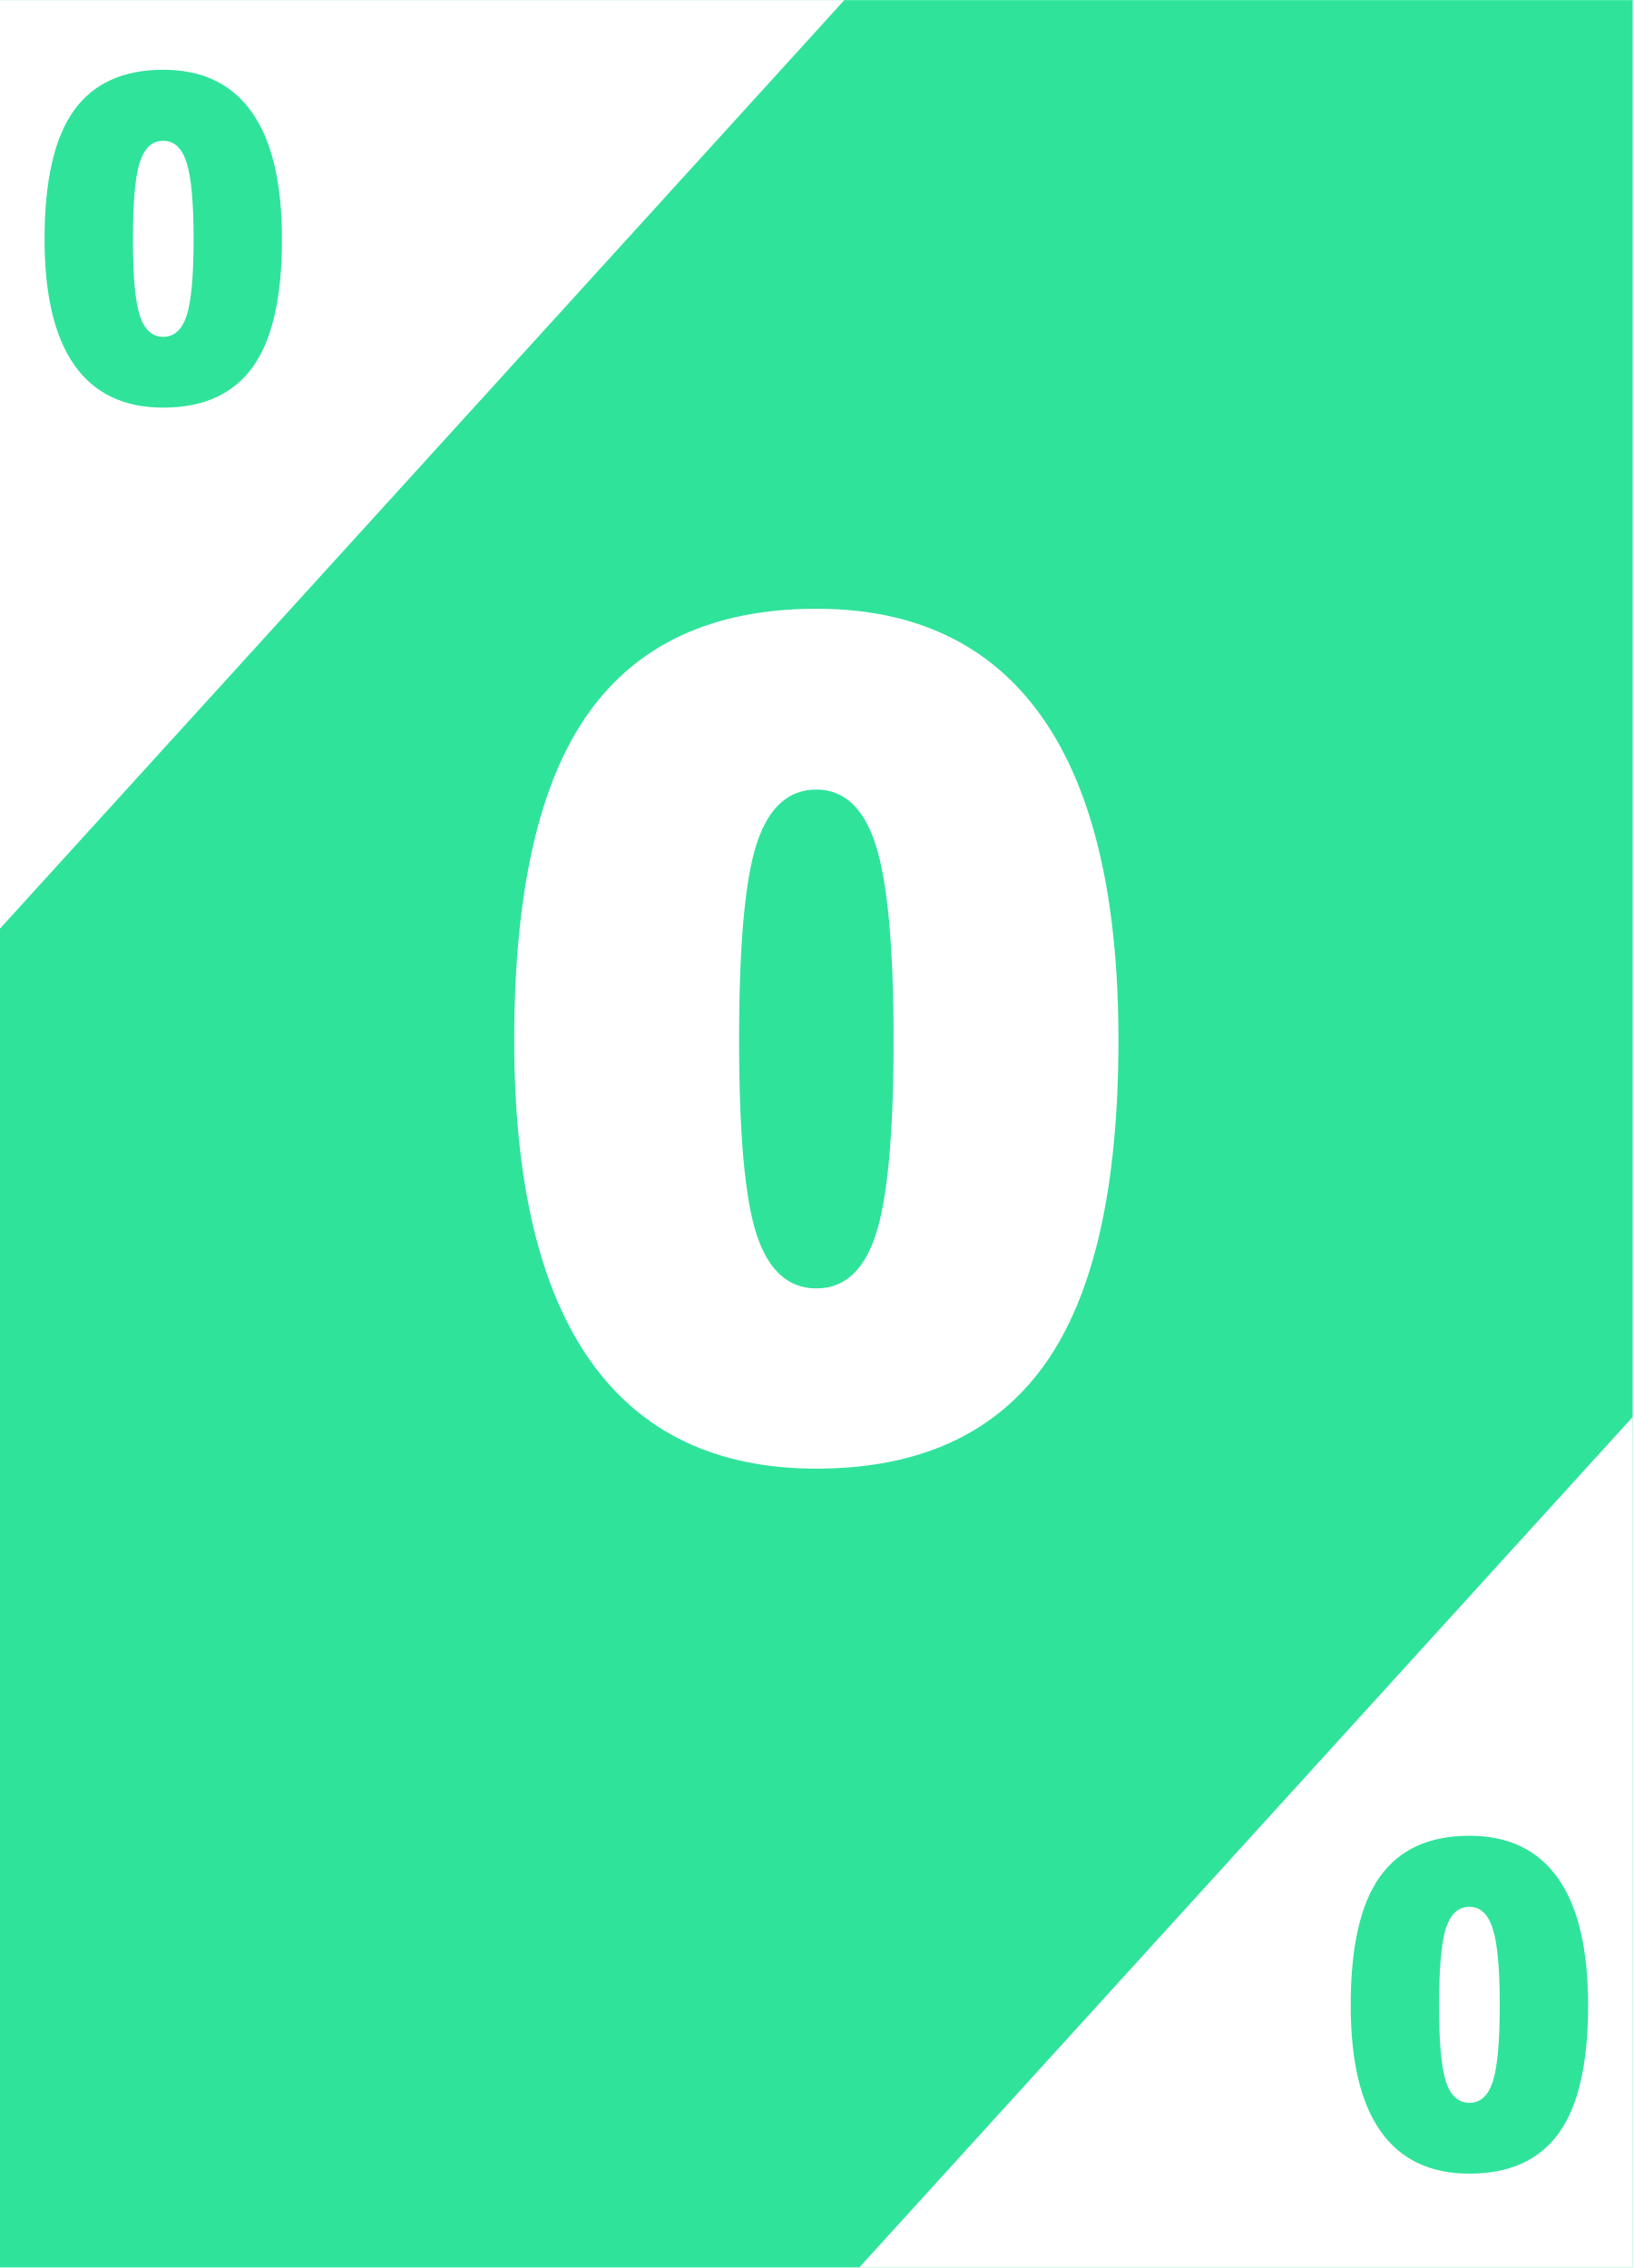
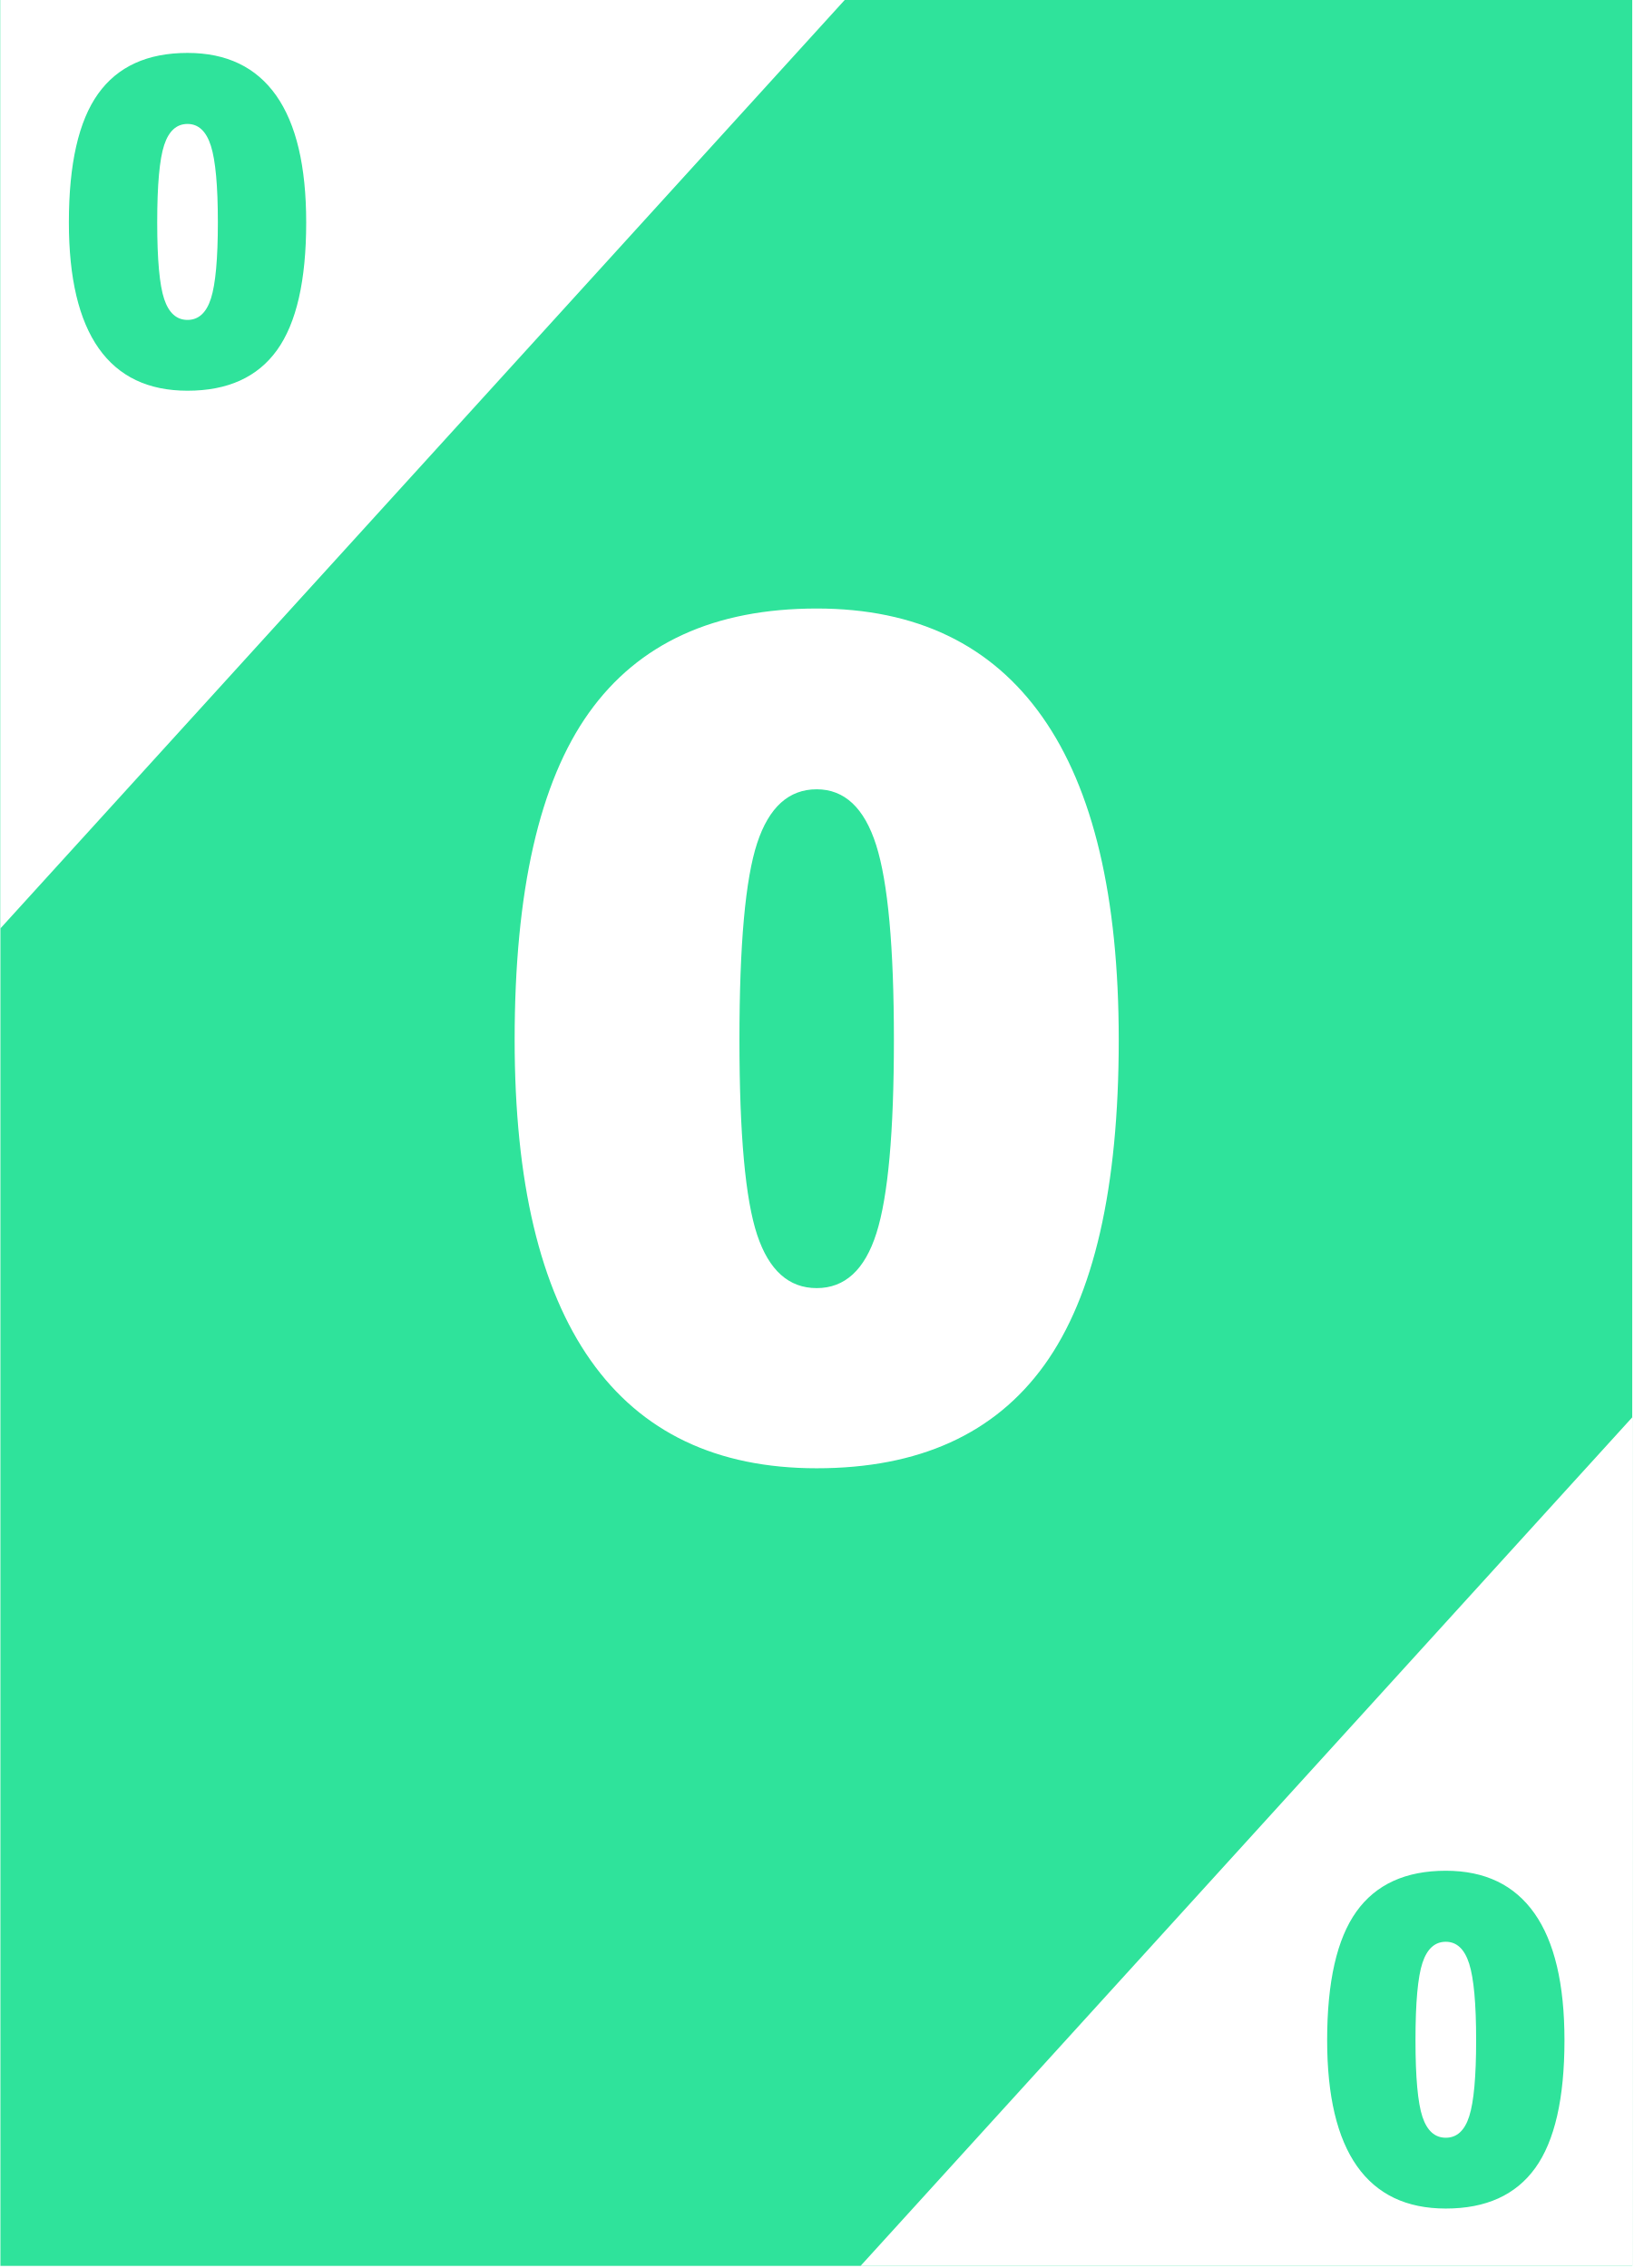
- <svg xmlns="http://www.w3.org/2000/svg" xmlns:xlink="http://www.w3.org/1999/xlink" width="2330.25pt" height="3236.25pt" viewBox="0 0 2330.25 3236.25" version="1.2">
+ <svg xmlns="http://www.w3.org/2000/svg" xmlns:xlink="http://www.w3.org/1999/xlink" width="582.75pt" height="809.25pt" viewBox="0 0 582.75 809.25" version="1.2">
  <defs>
    <g>
      <symbol overflow="visible" id="glyph0-0">
-         <path style="stroke:none;" d="M 142.047 -1193.516 L 829.438 -1193.516 L 829.438 0 L 142.047 0 Z M 227.766 -84.906 L 743.719 -84.906 L 743.719 -1108.609 L 227.766 -1108.609 Z M 227.766 -84.906 " />
+         <path style="stroke:none;" d="M 35.516 -298.391 L 207.375 -298.391 L 207.375 0 L 35.516 0 Z M 56.938 -21.234 L 185.938 -21.234 L 185.938 -277.172 L 56.938 -277.172 Z M 56.938 -21.234 " />
      </symbol>
      <symbol overflow="visible" id="glyph0-1">
-         <path style="stroke:none;" d="M 920.859 -595.109 C 920.859 -383.953 885.484 -229.254 814.734 -131.016 C 743.984 -32.785 635.68 16.328 489.828 16.328 C 347.234 16.328 239.742 -34.961 167.359 -137.547 C 94.973 -240.141 58.781 -392.66 58.781 -595.109 C 58.781 -807.367 94.156 -963.023 164.906 -1062.078 C 235.656 -1161.129 343.961 -1210.656 489.828 -1210.656 C 631.867 -1210.656 739.219 -1159.086 811.875 -1055.953 C 884.531 -952.816 920.859 -799.203 920.859 -595.109 Z M 379.609 -595.109 C 379.609 -460.148 388.039 -367.363 404.906 -316.75 C 421.781 -266.133 450.086 -240.828 489.828 -240.828 C 530.098 -240.828 558.531 -266.953 575.125 -319.203 C 591.727 -371.453 600.031 -463.422 600.031 -595.109 C 600.031 -727.367 591.594 -820.031 574.719 -873.094 C 557.852 -926.156 529.555 -952.688 489.828 -952.688 C 450.086 -952.688 421.781 -927.102 404.906 -875.938 C 388.039 -824.781 379.609 -731.172 379.609 -595.109 Z M 379.609 -595.109 " />
+         <path style="stroke:none;" d="M 230.234 -148.797 C 230.234 -95.992 221.383 -57.312 203.688 -32.75 C 186 -8.195 158.926 4.078 122.469 4.078 C 86.812 4.078 59.938 -8.742 41.844 -34.391 C 23.75 -60.035 14.703 -98.172 14.703 -148.797 C 14.703 -201.859 23.547 -240.77 41.234 -265.531 C 58.922 -290.301 86 -302.688 122.469 -302.688 C 157.977 -302.688 184.816 -289.789 202.984 -264 C 221.148 -238.219 230.234 -199.816 230.234 -148.797 Z M 94.906 -148.797 C 94.906 -115.047 97.016 -91.844 101.234 -79.188 C 105.453 -66.531 112.531 -60.203 122.469 -60.203 C 132.531 -60.203 139.633 -66.734 143.781 -79.797 C 147.938 -92.859 150.016 -115.859 150.016 -148.797 C 150.016 -181.859 147.906 -205.02 143.688 -218.281 C 139.469 -231.551 132.395 -238.188 122.469 -238.188 C 112.531 -238.188 105.453 -231.789 101.234 -219 C 97.016 -206.207 94.906 -182.805 94.906 -148.797 Z M 94.906 -148.797 " />
      </symbol>
      <symbol overflow="visible" id="glyph1-0">
-         <path style="stroke:none;" d="M 55.812 -468.953 L 325.891 -468.953 L 325.891 0 L 55.812 0 Z M 89.5 -33.359 L 292.219 -33.359 L 292.219 -435.594 L 89.5 -435.594 Z M 89.5 -33.359 " />
+         <path style="stroke:none;" d="M 13.953 -117.234 L 81.469 -117.234 L 81.469 0 L 13.953 0 Z M 22.375 -8.344 L 73.062 -8.344 L 73.062 -108.906 L 22.375 -108.906 Z M 22.375 -8.344 " />
      </symbol>
      <symbol overflow="visible" id="glyph1-1">
-         <path style="stroke:none;" d="M 361.812 -233.844 C 361.812 -150.863 347.91 -90.07 320.109 -51.469 C 292.316 -12.875 249.766 6.422 192.453 6.422 C 136.43 6.422 94.195 -13.734 65.75 -54.047 C 37.312 -94.359 23.094 -154.289 23.094 -233.844 C 23.094 -317.238 36.992 -378.395 64.797 -417.312 C 92.598 -456.227 135.148 -475.688 192.453 -475.688 C 248.266 -475.688 290.441 -455.426 318.984 -414.906 C 347.535 -374.383 361.812 -314.031 361.812 -233.844 Z M 149.156 -233.844 C 149.156 -180.801 152.469 -144.336 159.094 -124.453 C 165.727 -104.566 176.848 -94.625 192.453 -94.625 C 208.273 -94.625 219.445 -104.891 225.969 -125.422 C 232.5 -145.953 235.766 -182.094 235.766 -233.844 C 235.766 -285.801 232.445 -322.203 225.812 -343.047 C 219.188 -363.898 208.066 -374.328 192.453 -374.328 C 176.848 -374.328 165.727 -364.273 159.094 -344.172 C 152.469 -324.078 149.156 -287.301 149.156 -233.844 Z M 149.156 -233.844 " />
+         <path style="stroke:none;" d="M 90.453 -58.453 C 90.453 -37.711 86.977 -22.516 80.031 -12.859 C 73.082 -3.211 62.441 1.609 48.109 1.609 C 34.109 1.609 23.551 -3.426 16.438 -13.5 C 9.332 -23.582 5.781 -38.566 5.781 -58.453 C 5.781 -79.305 9.254 -94.598 16.203 -104.328 C 23.148 -114.055 33.785 -118.922 48.109 -118.922 C 62.066 -118.922 72.613 -113.852 79.75 -103.719 C 86.883 -93.594 90.453 -78.504 90.453 -58.453 Z M 37.297 -58.453 C 37.297 -45.203 38.125 -36.086 39.781 -31.109 C 41.438 -26.141 44.211 -23.656 48.109 -23.656 C 52.066 -23.656 54.859 -26.219 56.484 -31.344 C 58.117 -36.477 58.938 -45.516 58.938 -58.453 C 58.938 -71.453 58.109 -80.555 56.453 -85.766 C 54.797 -90.973 52.016 -93.578 48.109 -93.578 C 44.211 -93.578 41.438 -91.066 39.781 -86.047 C 38.125 -81.023 37.297 -71.828 37.297 -58.453 Z M 37.297 -58.453 " />
      </symbol>
    </g>
    <clipPath id="clip1">
-       <path d="M 0 0.145 L 2329.5 0.145 L 2329.5 3235.355 L 0 3235.355 Z M 0 0.145 " />
+       <path d="M 0.145 0 L 582.355 0 L 582.355 808.5 L 0.145 808.5 Z M 0.145 0 " />
    </clipPath>
    <clipPath id="clip2">
-       <path d="M 0 0.145 L 1299 0.145 L 1299 1432 L 0 1432 Z M 0 0.145 " />
+       <path d="M 0.145 0 L 325 0 L 325 358 L 0.145 358 Z M 0.145 0 " />
    </clipPath>
    <clipPath id="clip3">
-       <path d="M 1133 1802 L 2329.5 1802 L 2329.5 3235.355 L 1133 3235.355 Z M 1133 1802 " />
+       <path d="M 283 450 L 582.355 450 L 582.355 808.5 L 283 808.5 Z M 283 450 " />
    </clipPath>
  </defs>
  <g id="surface1">
    <g clip-path="url(#clip1)" clip-rule="nonzero">
-       <path style=" stroke:none;fill-rule:nonzero;fill:rgb(100%,100%,100%);fill-opacity:1;" d="M 0 0.145 L 2330.25 0.145 L 2330.25 32426.457 L 0 32426.457 Z M 0 0.145 " />
-       <path style=" stroke:none;fill-rule:nonzero;fill:rgb(100%,100%,100%);fill-opacity:1;" d="M 0 0.145 L 2329.5 0.145 L 2329.5 3235.355 L 0 3235.355 Z M 0 0.145 " />
-       <path style=" stroke:none;fill-rule:nonzero;fill:rgb(18.43%,89.02%,60.779%);fill-opacity:1;" d="M 0 0.145 L 2329.5 0.145 L 2329.5 3235.355 L 0 3235.355 Z M 0 0.145 " />
+       <path style=" stroke:none;fill-rule:nonzero;fill:rgb(100%,100%,100%);fill-opacity:1;" d="M 0.145 0 L 582.605 0 L 582.605 808.848 L 0.145 808.848 Z M 0.145 0 " />
+       <path style=" stroke:none;fill-rule:nonzero;fill:rgb(18.43%,89.02%,60.779%);fill-opacity:1;" d="M 0.145 0 L 582.605 0 L 582.605 808.848 L 0.145 808.848 Z M 0.145 0 " />
    </g>
    <g clip-path="url(#clip2)" clip-rule="nonzero">
-       <path style=" stroke:none;fill-rule:nonzero;fill:rgb(100%,100%,100%);fill-opacity:1;" d="M 348.711 -966.68 L 1298.523 -103.004 L -97.043 1431.75 L -1046.859 568.078 Z M 348.711 -966.68 " />
+       <path style=" stroke:none;fill-rule:nonzero;fill:rgb(100%,100%,100%);fill-opacity:1;" d="M 87.352 -241.719 L 324.82 -25.785 L -24.094 357.926 L -261.559 141.992 Z M 87.352 -241.719 " />
    </g>
    <g clip-path="url(#clip3)" clip-rule="nonzero">
-       <path style=" stroke:none;fill-rule:nonzero;fill:rgb(100%,100%,100%);fill-opacity:1;" d="M 2528.922 1802.629 L 3478.734 2666.305 L 2083.168 4201.059 L 1133.352 3337.383 Z M 2528.922 1802.629 " />
+       <path style=" stroke:none;fill-rule:nonzero;fill:rgb(100%,100%,100%);fill-opacity:1;" d="M 632.434 450.648 L 869.902 666.578 L 520.992 1050.289 L 283.523 834.359 Z M 632.434 450.648 " />
    </g>
    <g style="fill:rgb(100%,100%,100%);fill-opacity:1;">
-       <use xlink:href="#glyph0-1" x="674.93" y="2079.294" />
+       <use xlink:href="#glyph0-1" x="168.913" y="519.816" />
    </g>
    <g style="fill:rgb(18.43%,89.02%,60.779%);fill-opacity:1;">
-       <use xlink:href="#glyph1-1" x="40.494" y="575.221" />
+       <use xlink:href="#glyph1-1" x="18.792" y="137.804" />
    </g>
    <g style="fill:rgb(18.43%,89.02%,60.779%);fill-opacity:1;">
-       <use xlink:href="#glyph1-1" x="1904.094" y="3095.174" />
+       <use xlink:href="#glyph1-1" x="467.724" y="786.426" />
    </g>
  </g>
</svg>
